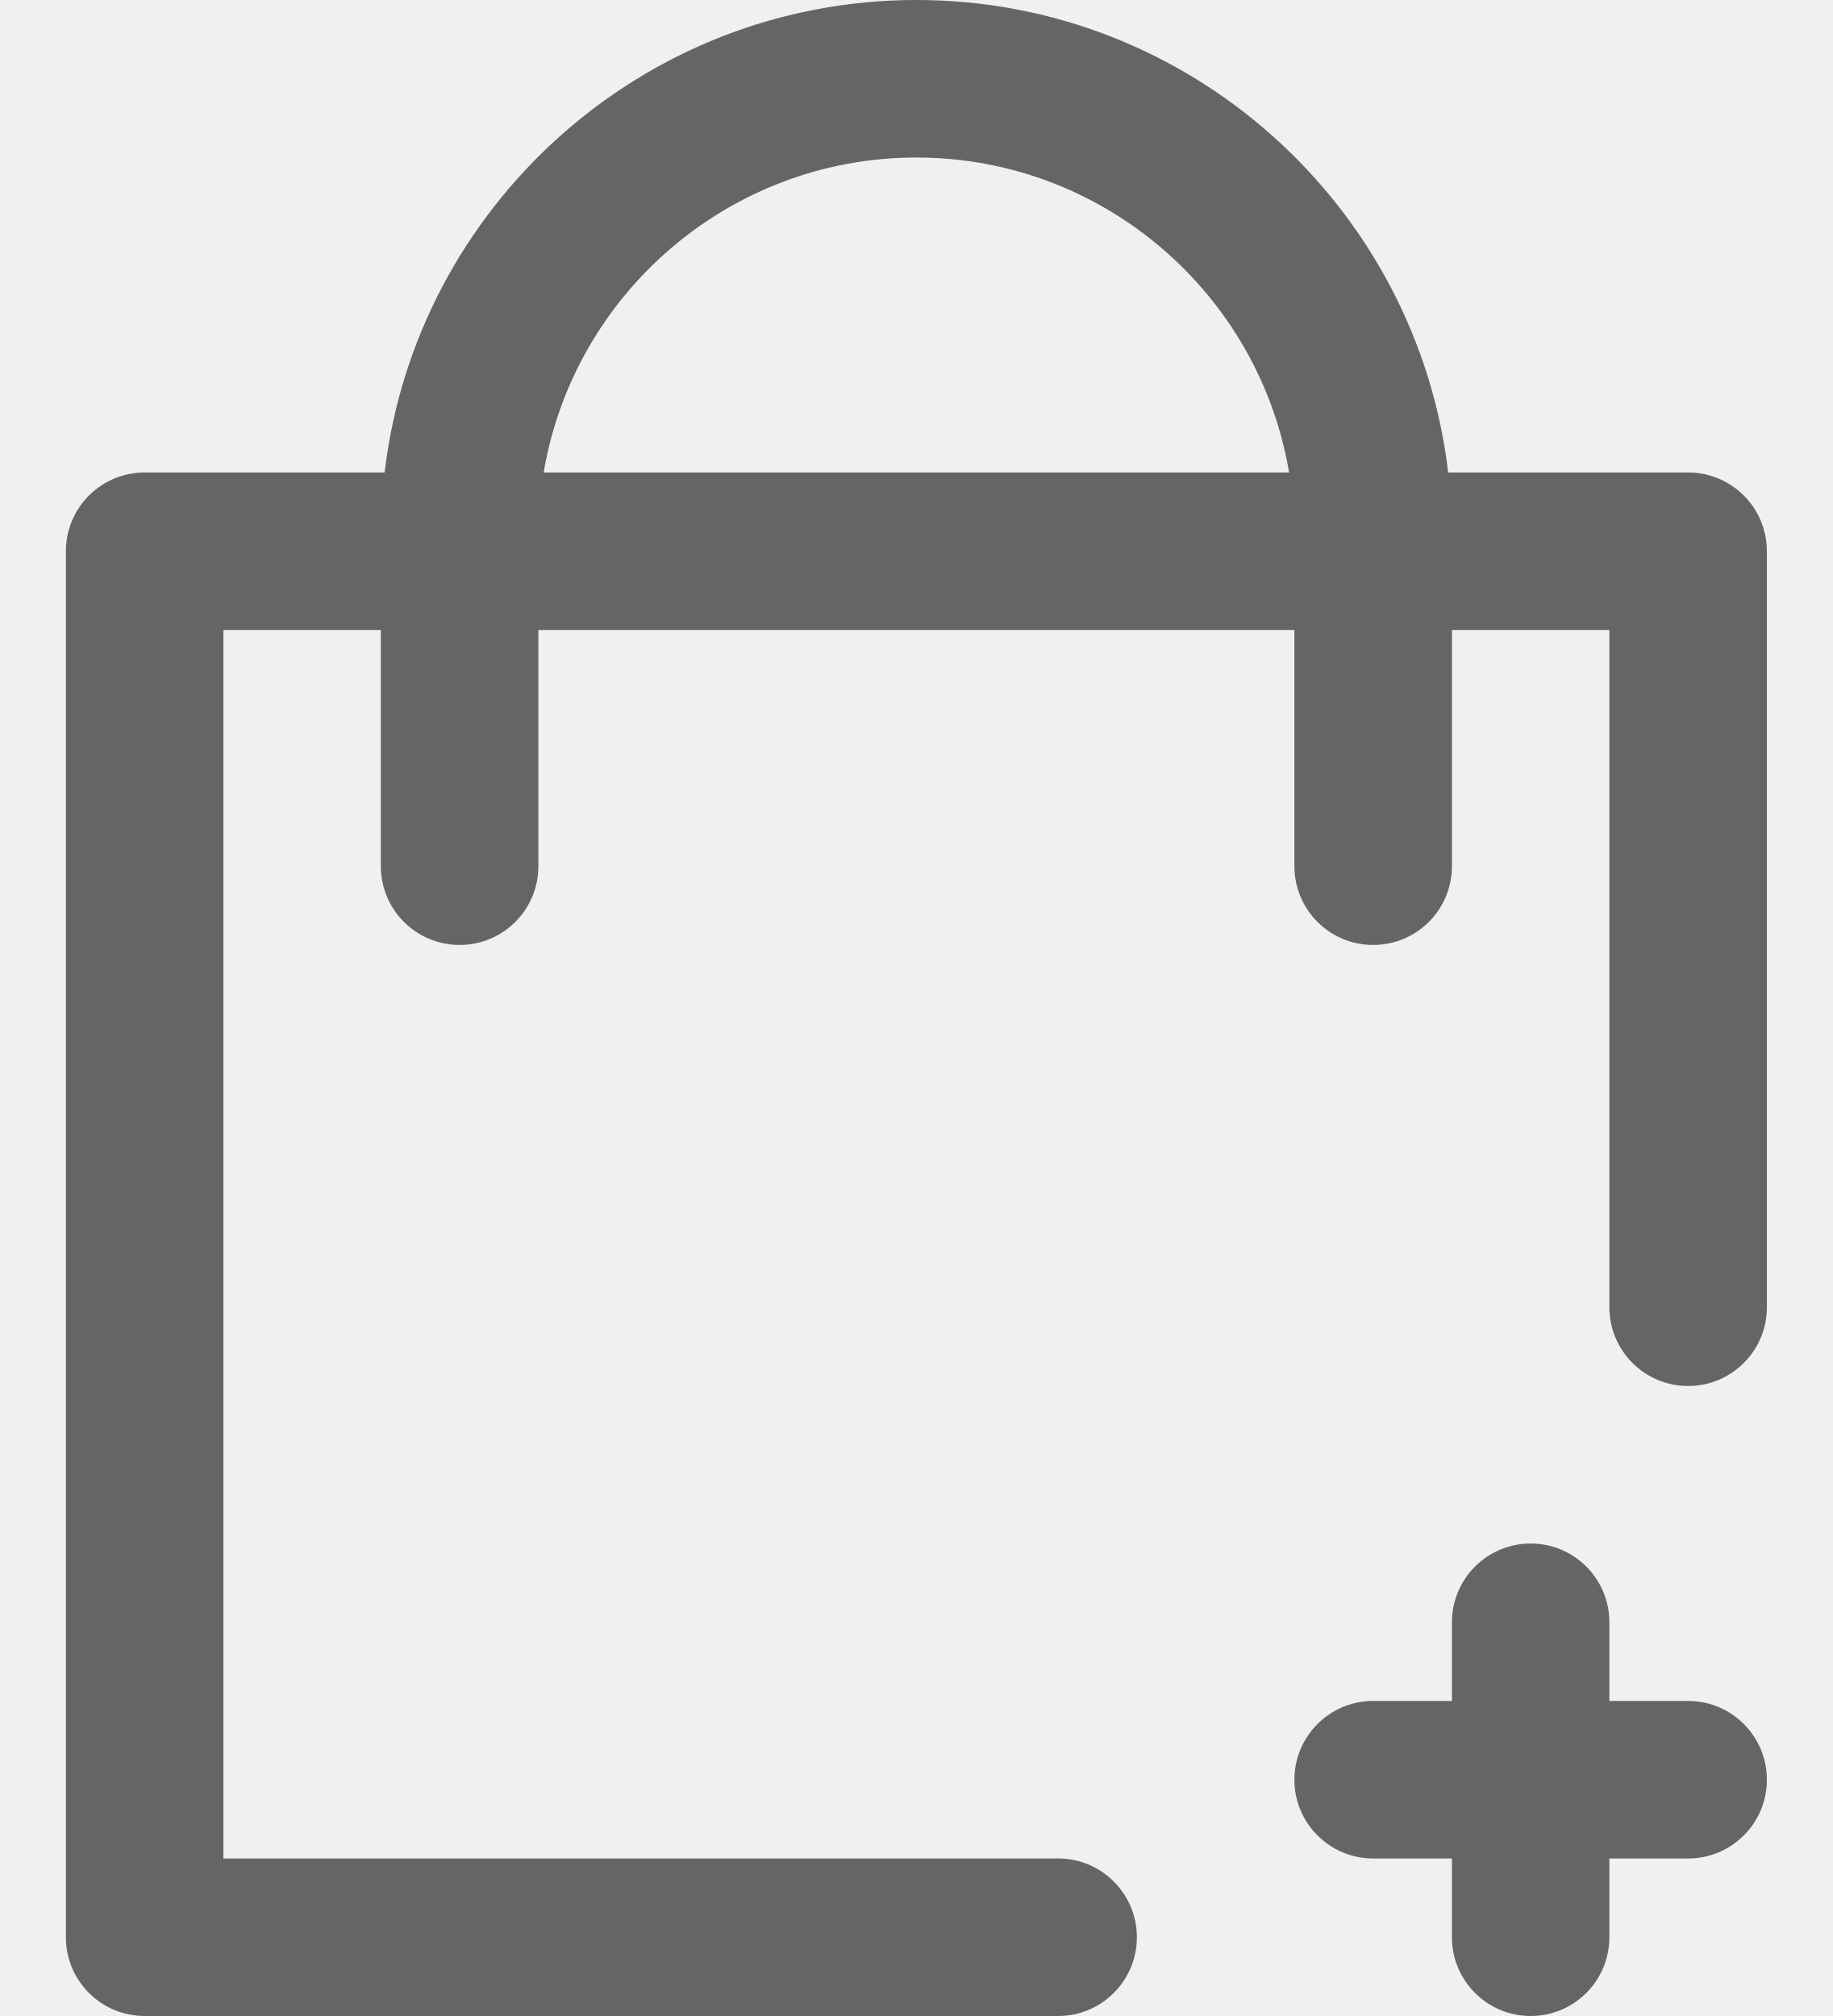
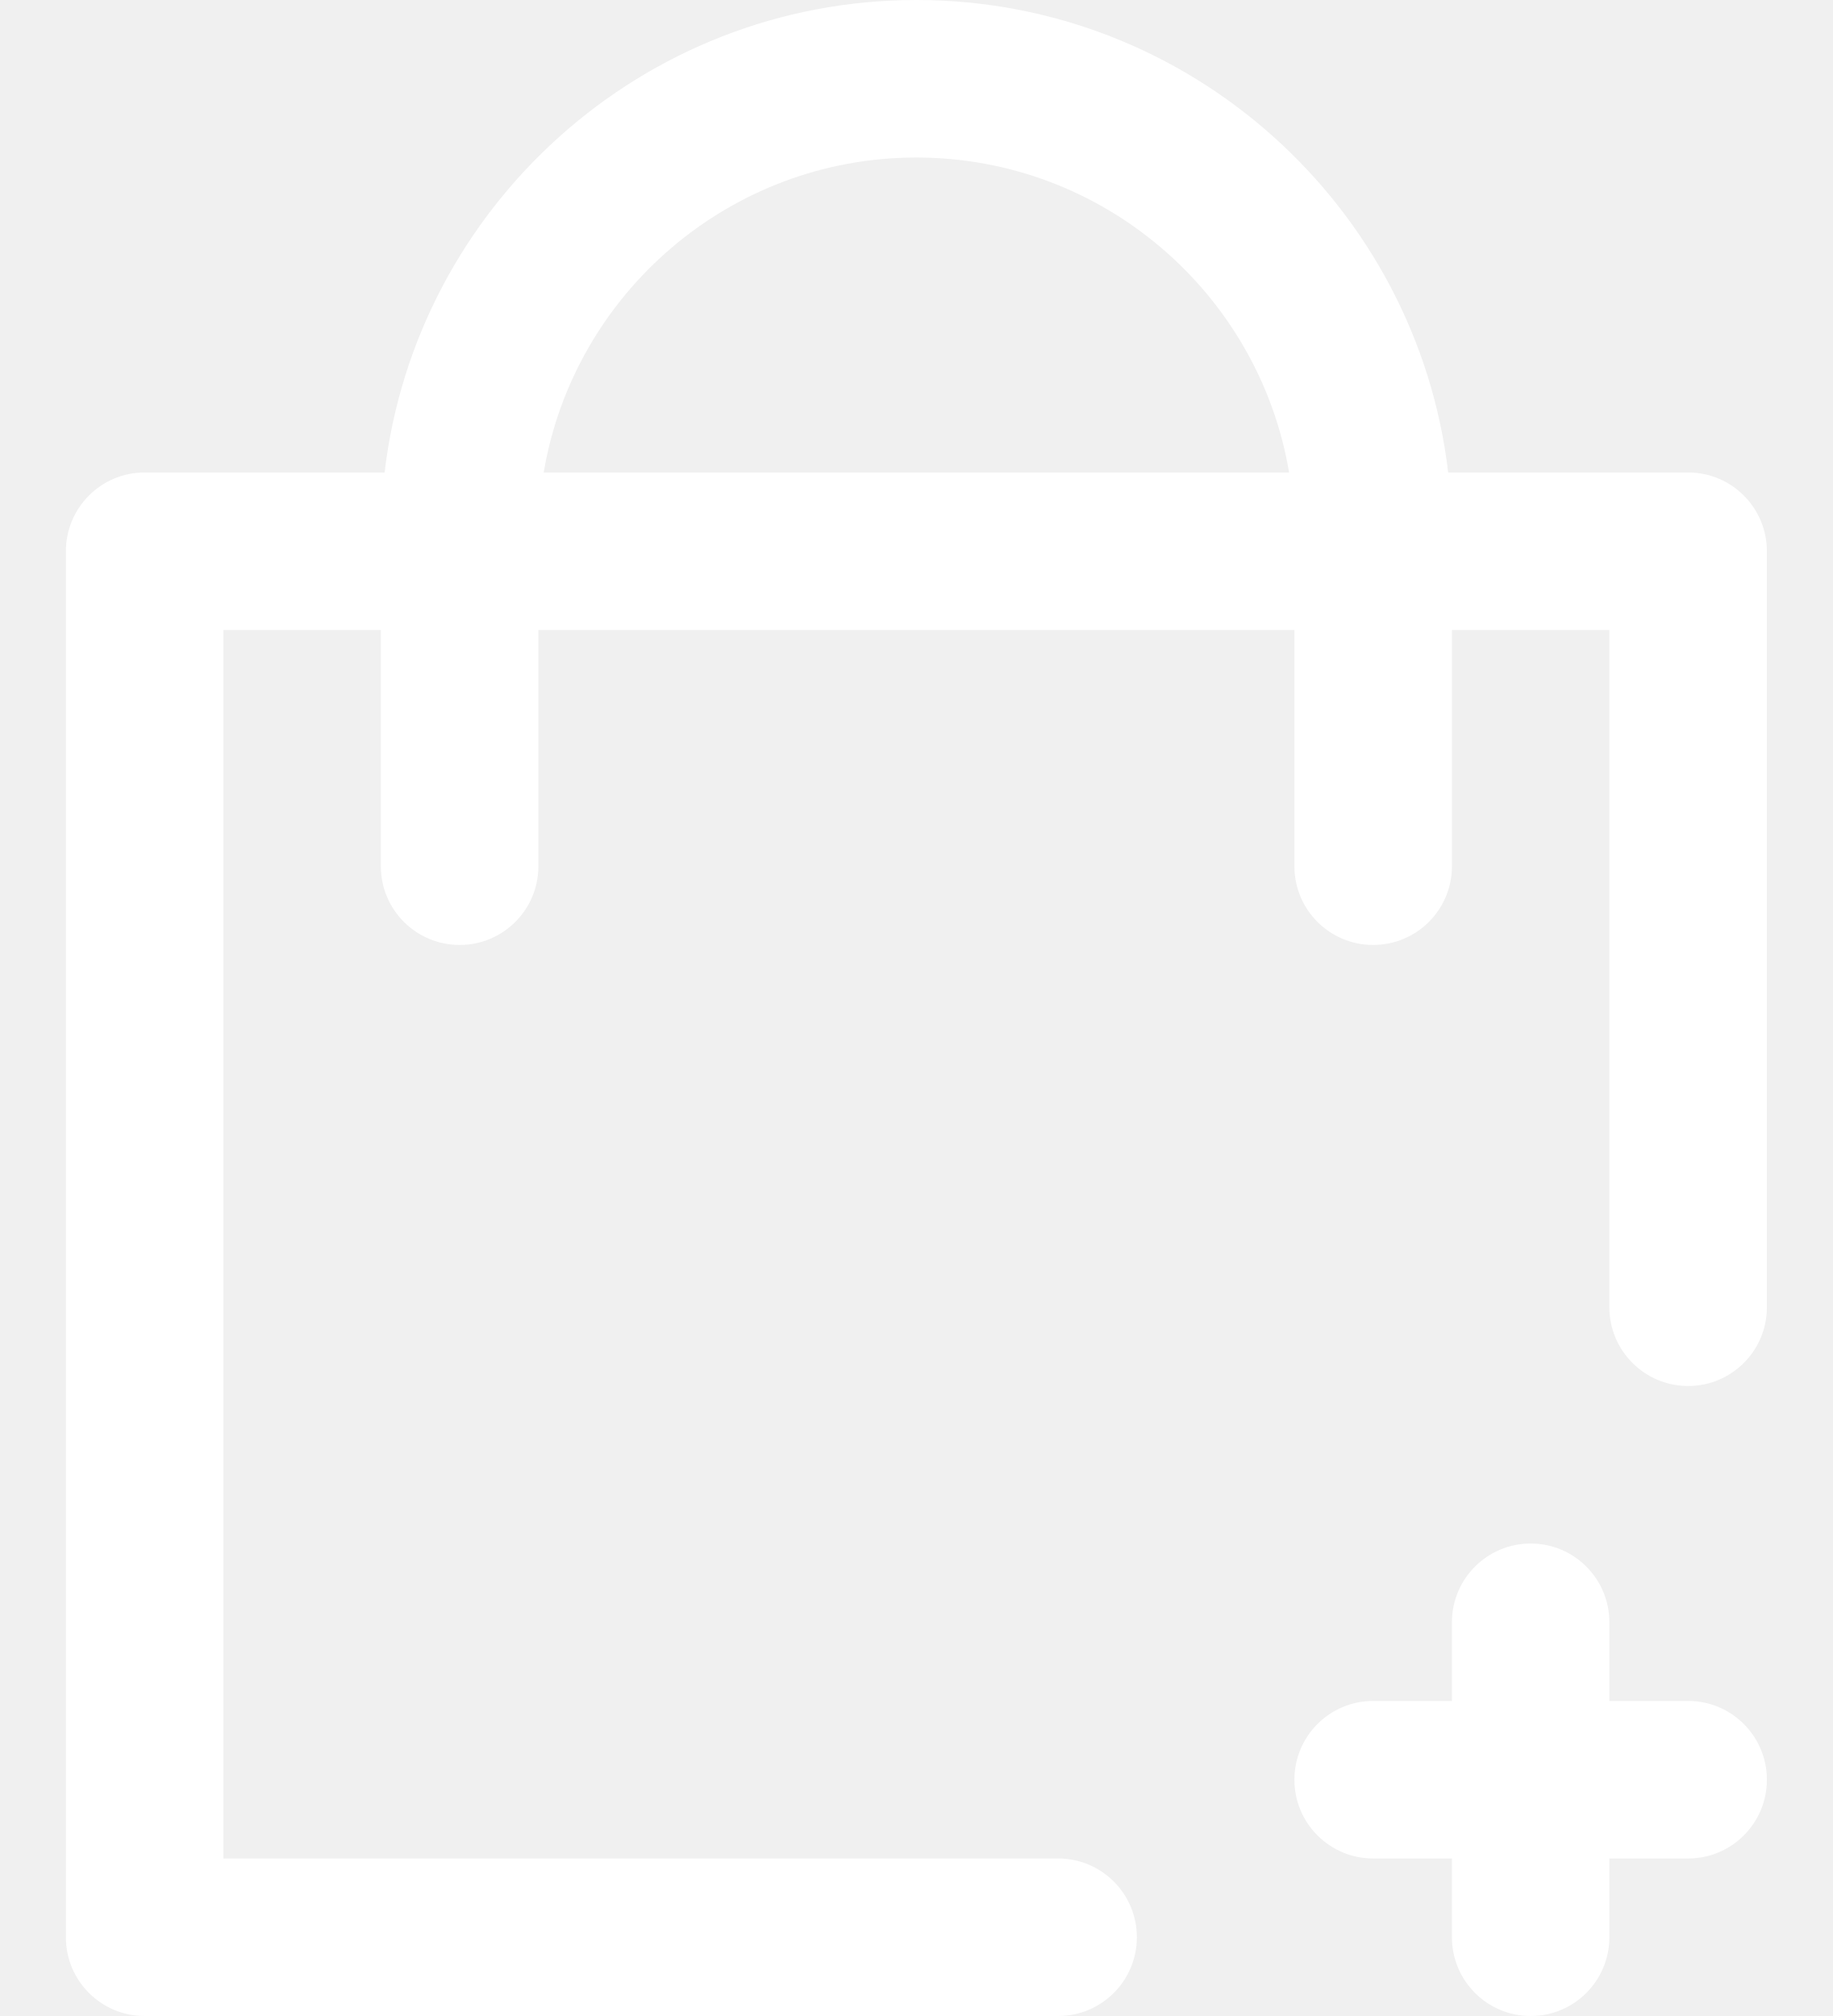
<svg xmlns="http://www.w3.org/2000/svg" viewBox="0 0 20 22" fill="none">
-   <path d="M19.281 19.422C19.281 19.896 18.896 20.281 18.422 20.281H17.562V21.141C17.562 21.615 17.178 22 16.703 22C16.229 22 15.844 21.615 15.844 21.141V20.281H14.984C14.51 20.281 14.125 19.896 14.125 19.422C14.125 18.947 14.51 18.562 14.984 18.562H15.844V17.703C15.844 17.229 16.229 16.844 16.703 16.844C17.178 16.844 17.562 17.229 17.562 17.703V18.562H18.422C18.896 18.562 19.281 18.947 19.281 19.422ZM19.281 6.016V14.266C19.281 14.74 18.896 15.125 18.422 15.125C17.947 15.125 17.562 14.74 17.562 14.266V6.875H15.844V9.453C15.844 9.928 15.459 10.312 14.984 10.312C14.51 10.312 14.125 9.928 14.125 9.453V6.875H5.875V9.453C5.875 9.928 5.49 10.312 5.016 10.312C4.541 10.312 4.156 9.928 4.156 9.453V6.875H2.438V20.281H11.547C12.021 20.281 12.406 20.666 12.406 21.141C12.406 21.615 12.021 22 11.547 22H1.578C1.103 22 0.719 21.615 0.719 21.141V6.016C0.719 5.541 1.103 5.156 1.578 5.156H4.197C4.538 2.257 7.01 0 10 0C12.99 0 15.462 2.257 15.803 5.156H18.422C18.896 5.156 19.281 5.541 19.281 6.016ZM14.067 5.156C13.739 3.208 12.04 1.719 10 1.719C7.96 1.719 6.261 3.208 5.933 5.156H14.067Z" fill="#656565" />
+   <path d="M19.281 19.422C19.281 19.896 18.896 20.281 18.422 20.281H17.562V21.141C17.562 21.615 17.178 22 16.703 22C16.229 22 15.844 21.615 15.844 21.141V20.281H14.984C14.51 20.281 14.125 19.896 14.125 19.422C14.125 18.947 14.51 18.562 14.984 18.562H15.844V17.703C15.844 17.229 16.229 16.844 16.703 16.844C17.178 16.844 17.562 17.229 17.562 17.703V18.562H18.422C18.896 18.562 19.281 18.947 19.281 19.422ZM19.281 6.016V14.266C19.281 14.74 18.896 15.125 18.422 15.125C17.947 15.125 17.562 14.74 17.562 14.266V6.875H15.844V9.453C15.844 9.928 15.459 10.312 14.984 10.312C14.51 10.312 14.125 9.928 14.125 9.453V6.875H5.875V9.453C5.875 9.928 5.49 10.312 5.016 10.312C4.541 10.312 4.156 9.928 4.156 9.453V6.875H2.438V20.281H11.547C12.021 20.281 12.406 20.666 12.406 21.141C12.406 21.615 12.021 22 11.547 22H1.578C1.103 22 0.719 21.615 0.719 21.141V6.016C0.719 5.541 1.103 5.156 1.578 5.156H4.197C4.538 2.257 7.01 0 10 0C12.99 0 15.462 2.257 15.803 5.156H18.422C18.896 5.156 19.281 5.541 19.281 6.016ZM14.067 5.156C13.739 3.208 12.04 1.719 10 1.719C7.96 1.719 6.261 3.208 5.933 5.156H14.067Z" fill="#ffffff" />
</svg>
